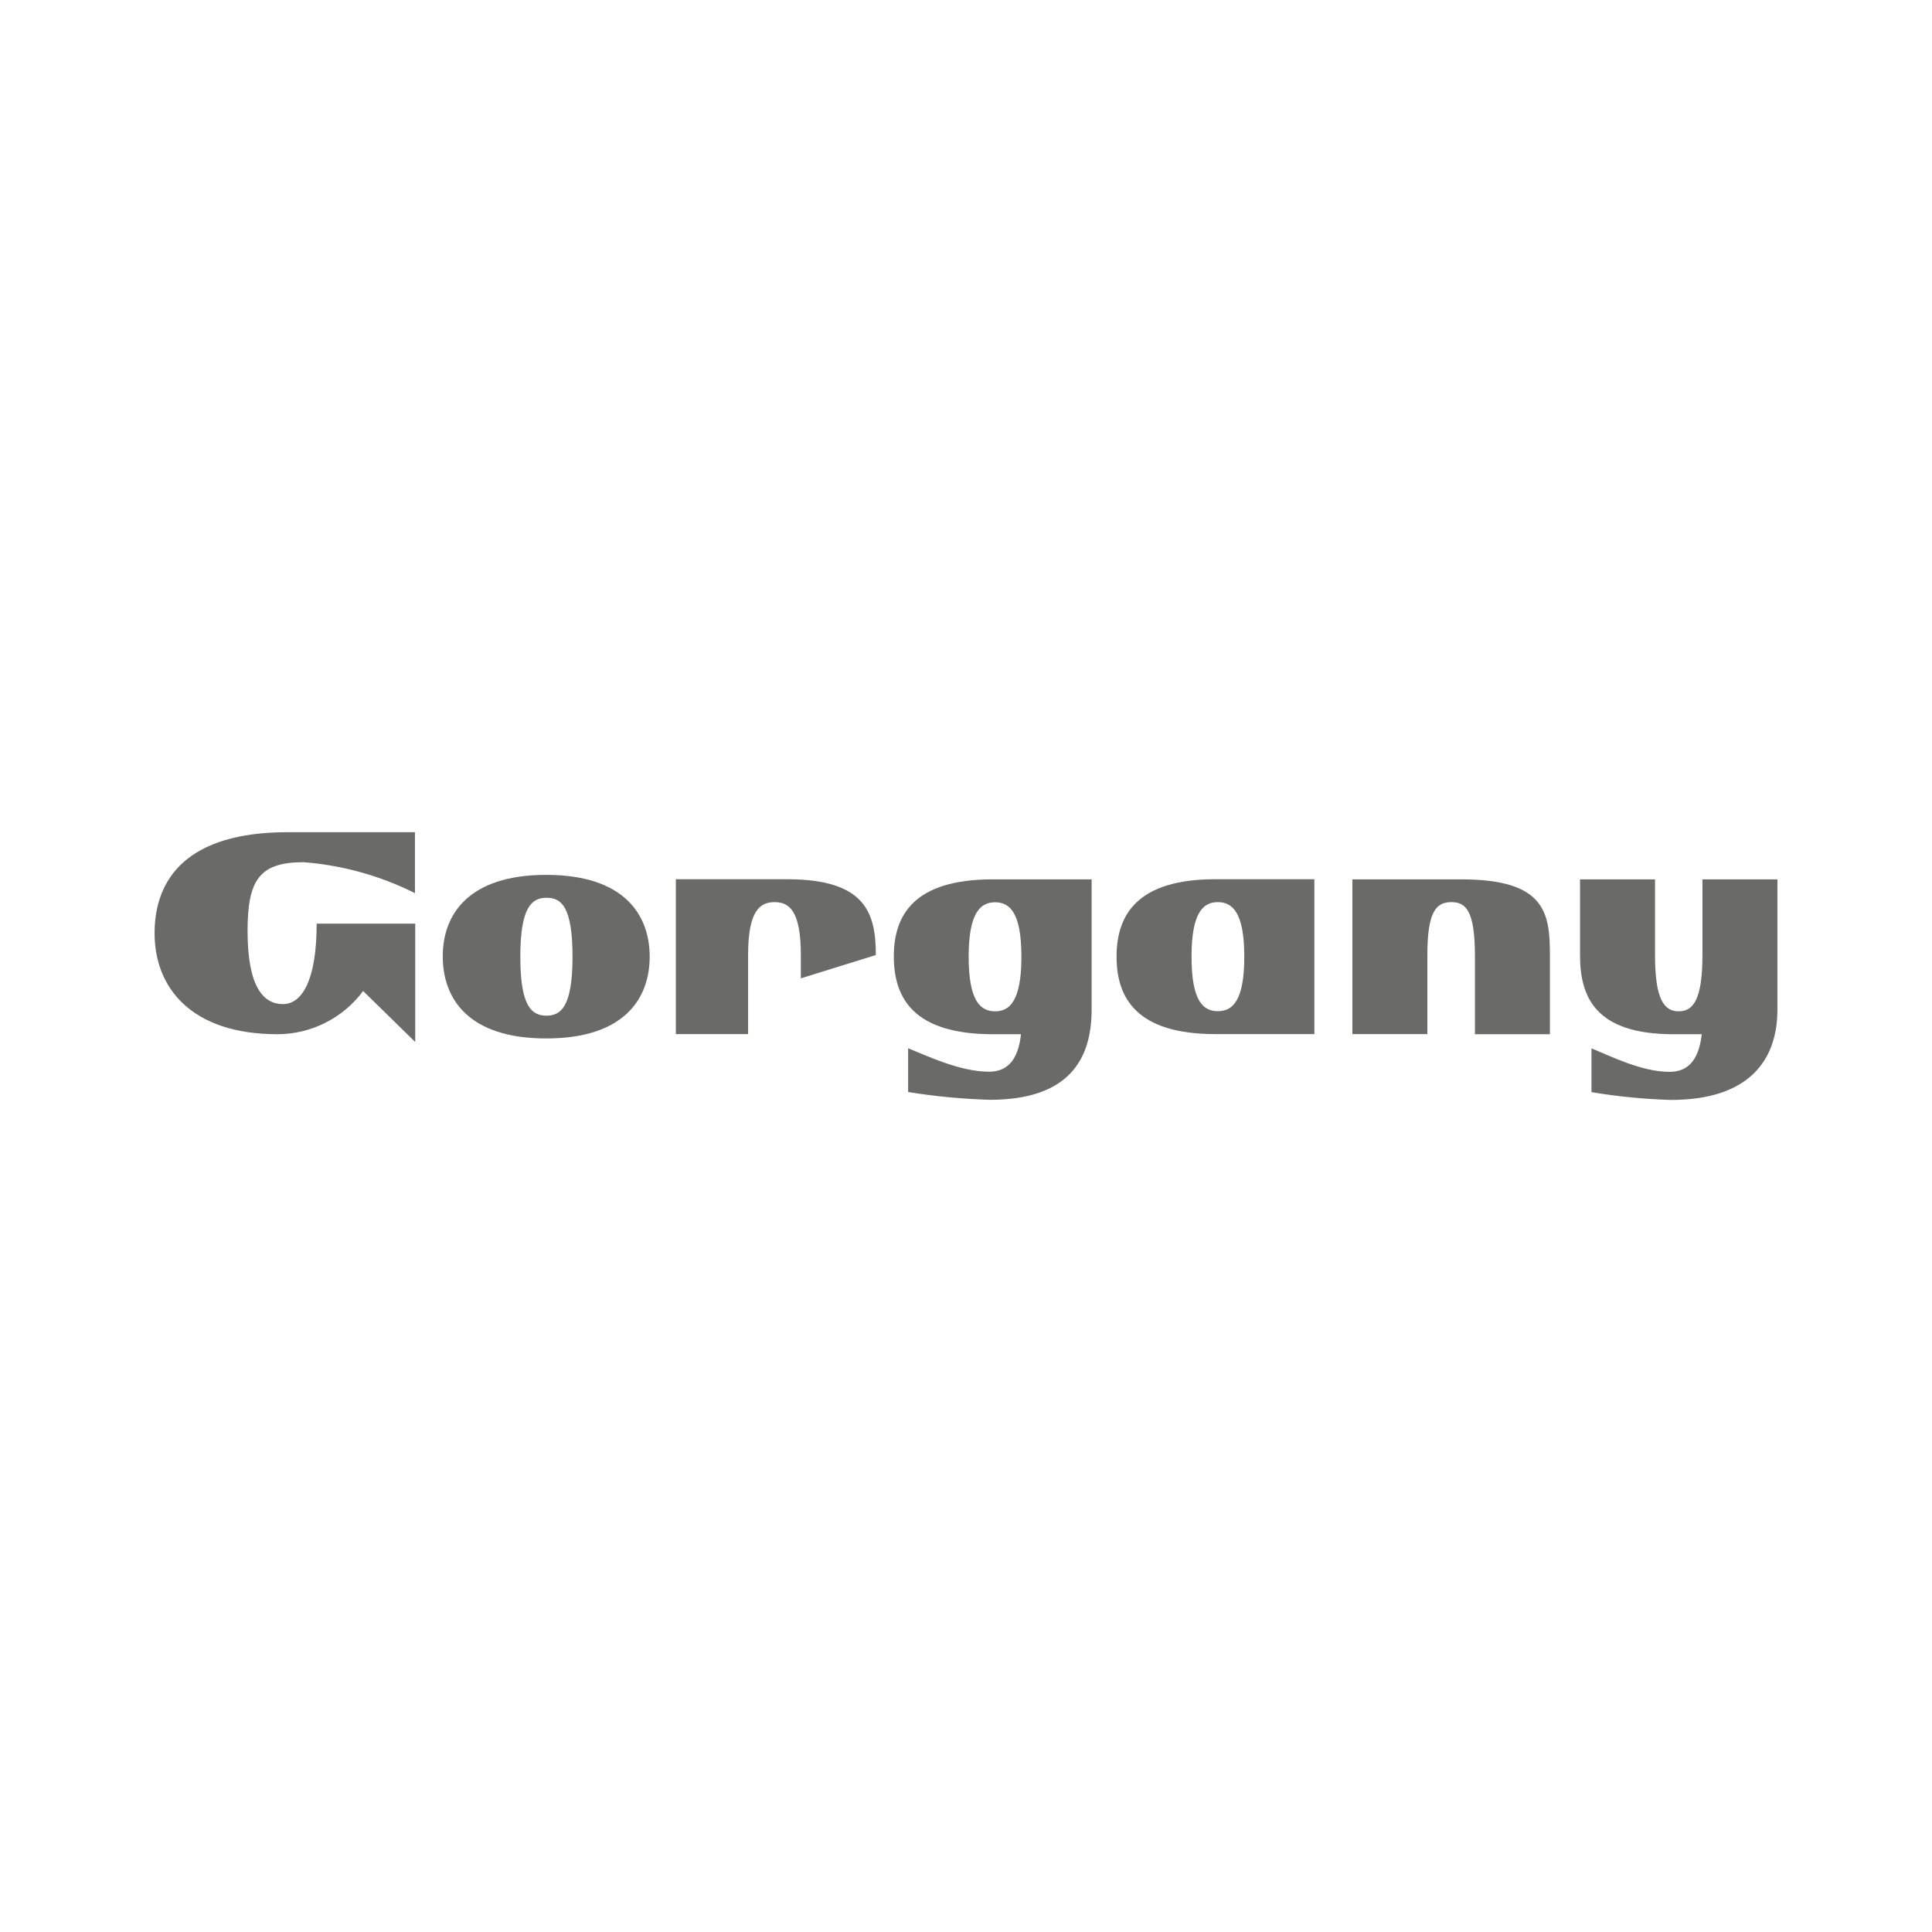
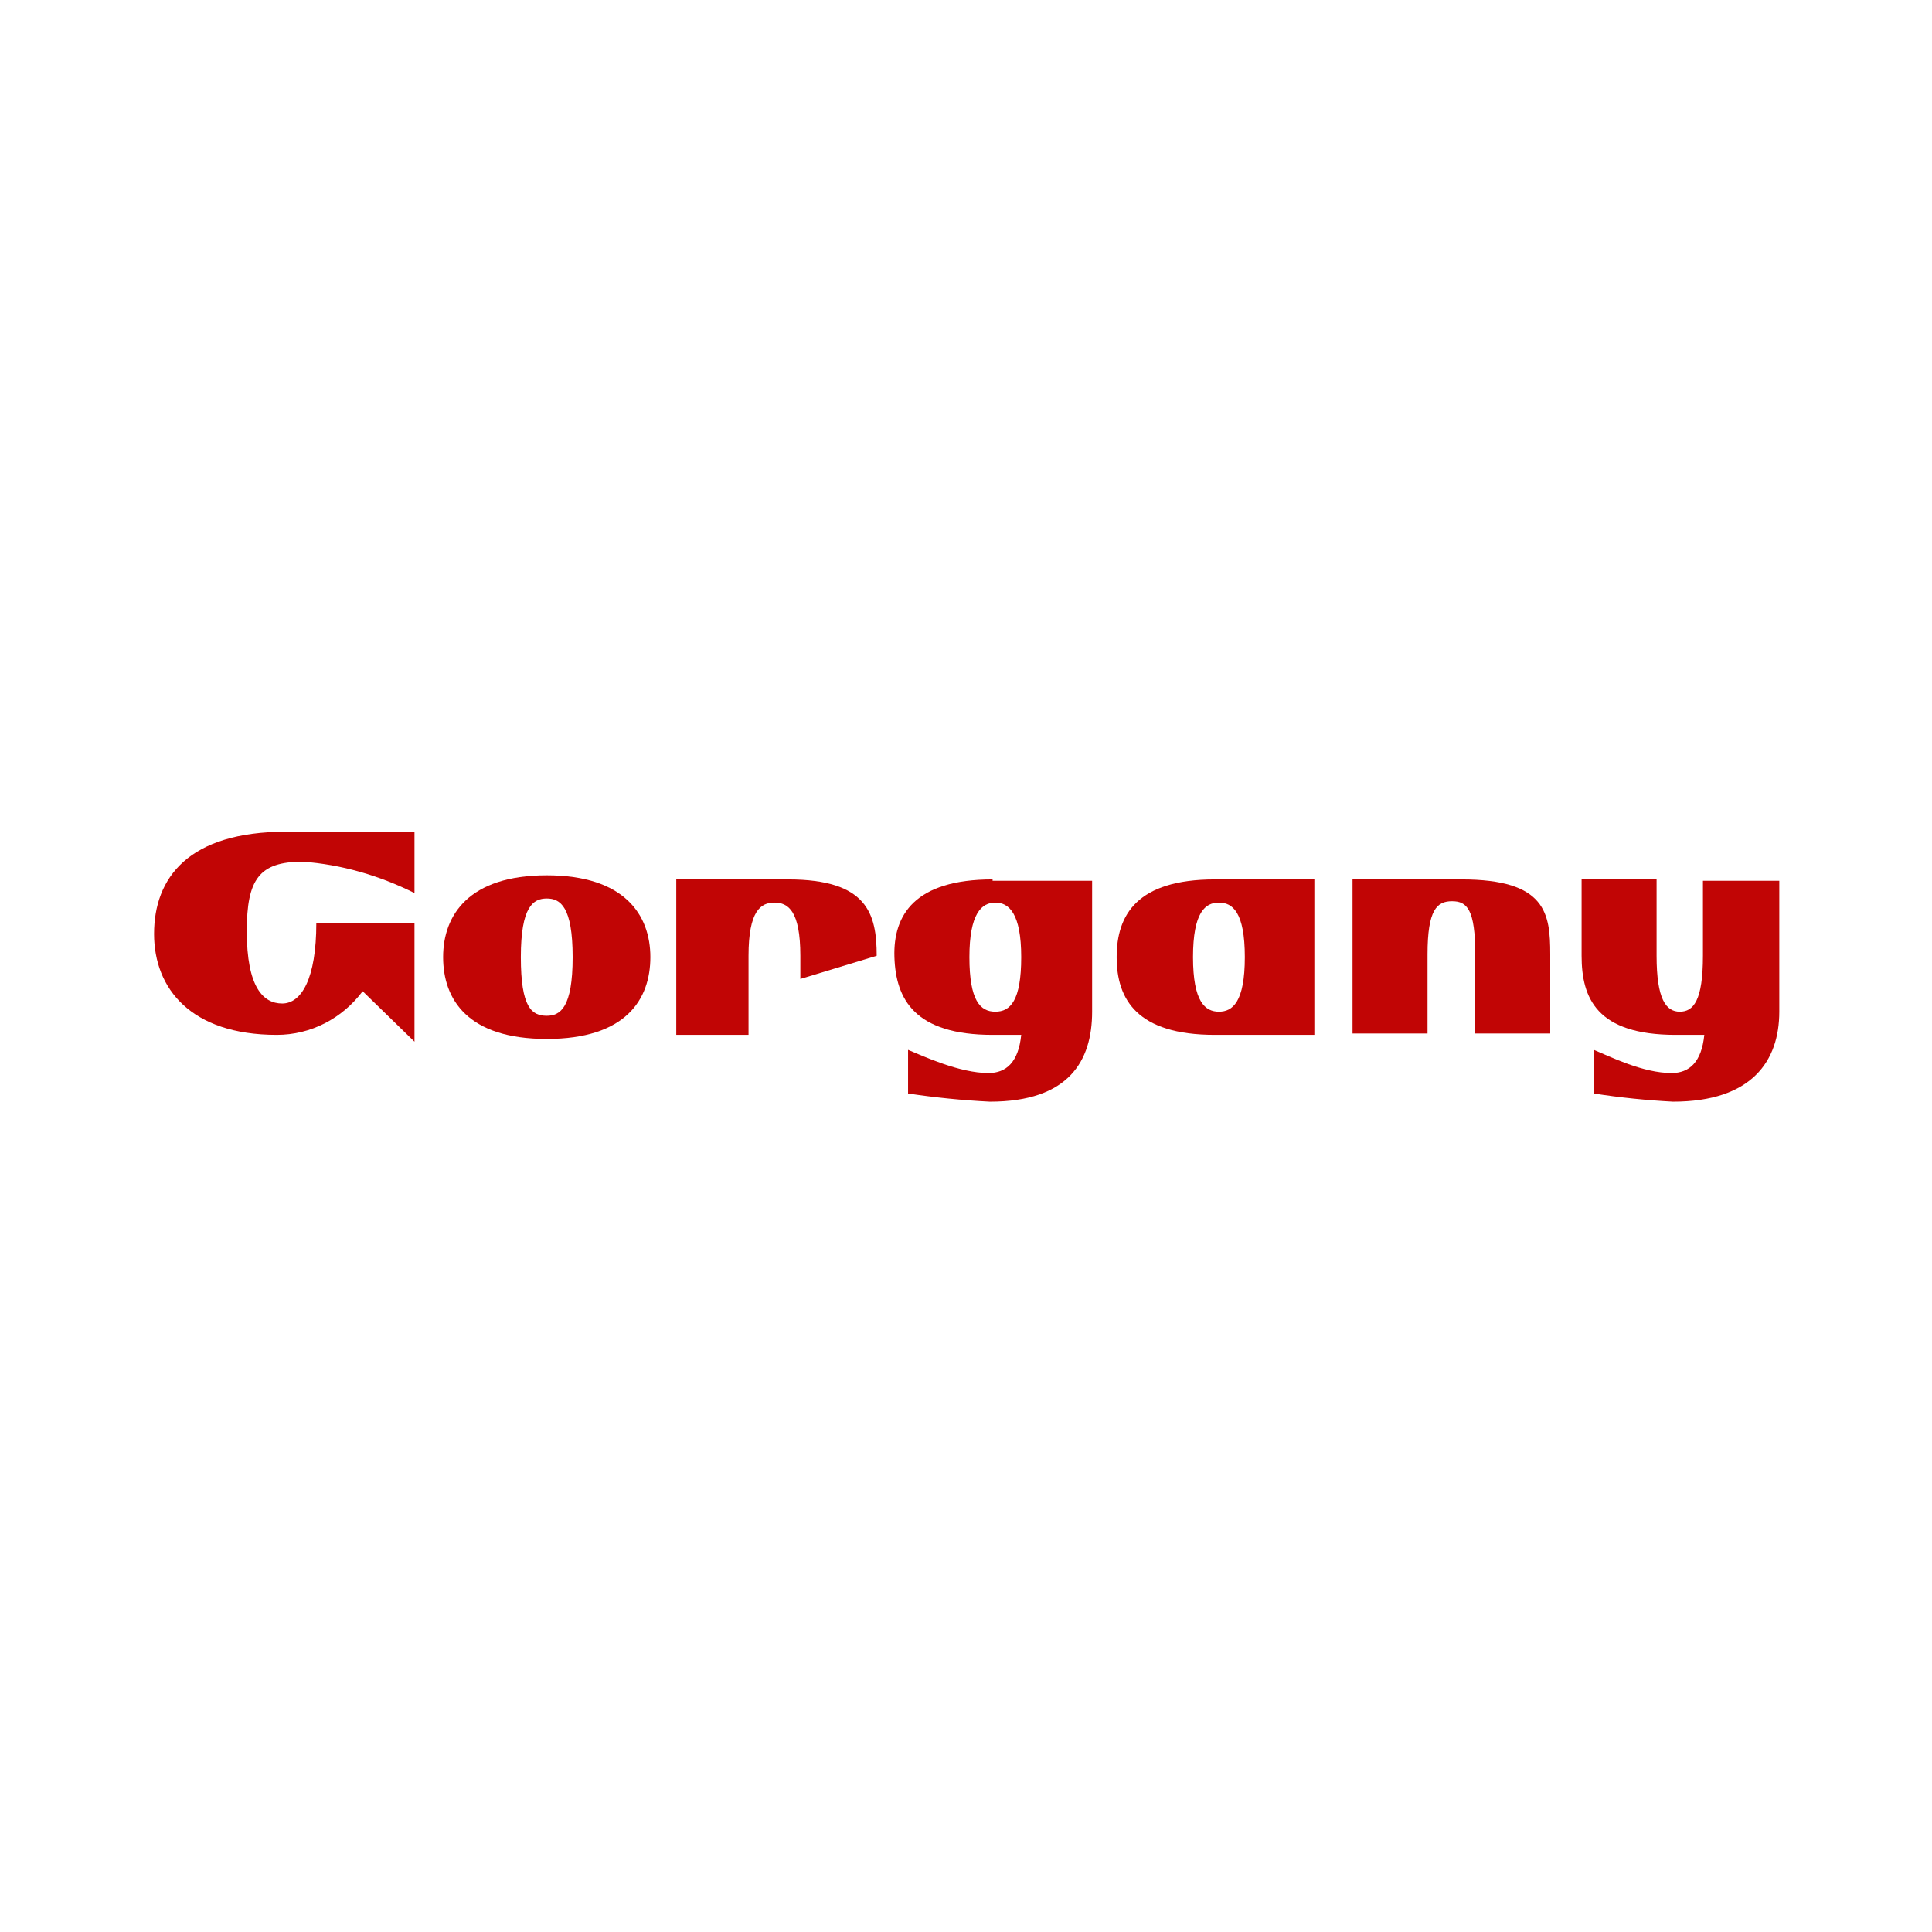
- <svg xmlns="http://www.w3.org/2000/svg" id="Layer_1" data-name="Layer 1" viewBox="0 0 141.73 141.73">
-   <path d="M11.34,68.46c0,4,2.69,7.4,9,7.41a7.86,7.86,0,0,0,6.3-3.17l3.82,3.74V67.76H23.23c0,4.14-1.07,5.9-2.47,5.9s-2.59-1.19-2.6-5.33c0-3.76.85-5.08,4.11-5.08a22.06,22.06,0,0,1,8.17,2.27V61.05H21.08c-7.31,0-9.74,3.38-9.74,7.41" style="fill:#6a6a69" />
-   <path d="M64.25,70.06c0-3.07-.74-5.55-6.48-5.56H49.58V75.86h5.3V70.06c0-3.26.87-3.88,1.94-3.88s1.93.62,1.93,3.88v1.71Z" style="fill:#6a6a69" />
-   <path d="M40.1,74.51c-1.07,0-1.93-.63-1.93-4.32s.86-4.33,1.93-4.33S42,66.49,42,70.19s-.87,4.32-1.93,4.32m0-10.33c-5.74,0-7.6,2.94-7.59,6s1.85,6,7.59,6,7.59-2.94,7.59-6-1.86-6-7.59-6" style="fill:#6a6a69" />
-   <path d="M107.21,64.51h-8V75.86h5.5V70.06c0-3.26.68-3.87,1.75-3.88s1.73.62,1.74,3.88v5.81h5.5V70.06c0-3.07-.32-5.55-6.48-5.55" style="fill:#6a6a69" />
-   <path d="M73,74.19c-1.07,0-1.94-.75-1.94-4s.87-4,1.94-4,1.93.75,1.93,4-.87,4-1.93,4m-.19-9.68c-5.74,0-7.25,2.6-7.24,5.68s1.5,5.67,7.24,5.68H74.9c-.22,2-1.08,2.75-2.36,2.75-2.14,0-4.66-1.22-5.92-1.72v3.21a46,46,0,0,0,6,.57c5.82,0,7.46-3,7.46-6.61V64.51Z" style="fill:#6a6a69" />
-   <path d="M91.28,70.18c0,3.26-.87,4-1.94,4s-1.93-.73-1.93-4,.87-4,1.93-4,1.94.74,1.94,4m-9.37,0c0,3.07,1.51,5.68,7.24,5.68h7.27V64.5H89.15c-5.73,0-7.24,2.62-7.24,5.68" style="fill:#6a6a69" />
-   <path d="M124.89,64.51v5.55c0,3.26-.67,4.13-1.74,4.13s-1.74-.87-1.74-4.13V64.51h-5.5v5.56c0,3.07,1.12,5.8,6.86,5.8h2.07c-.23,2-1.08,2.76-2.37,2.76-2.08,0-4.46-1.22-5.72-1.72v3.21a43.36,43.36,0,0,0,5.83.57c5.81,0,7.81-3,7.81-6.61V64.51Z" style="fill:#6a6a69" />
+ <svg xmlns="http://www.w3.org/2000/svg" version="1.1" id="Layer_1" x="0px" y="0px" viewBox="0 0 141.7 141.7" style="enable-background:new 0 0 141.7 141.7;" xml:space="preserve">
+   <style type="text/css">
+ 	.st0{fill:#C10505;}
+ </style>
+   <path class="st0" d="M11.3,68.5c0,4,2.7,7.4,9,7.4c2.5,0,4.8-1.2,6.3-3.2l3.8,3.7v-8.7h-7.2c0,4.1-1.1,5.9-2.5,5.9s-2.6-1.2-2.6-5.3  c0-3.8,0.9-5.1,4.1-5.1c2.8,0.2,5.6,1,8.2,2.3V61h-9.4C13.8,61,11.3,64.4,11.3,68.5" />
+   <path class="st0" d="M64.3,70.1c0-3.1-0.7-5.6-6.5-5.6h-8.2v11.4h5.3v-5.8c0-3.3,0.9-3.9,1.9-3.9s1.9,0.6,1.9,3.9v1.7L64.3,70.1z" />
+   <path class="st0" d="M40.1,74.5c-1.1,0-1.9-0.6-1.9-4.3s0.9-4.3,1.9-4.3s1.9,0.6,1.9,4.3S41.1,74.5,40.1,74.5 M40.1,64.2  c-5.7,0-7.6,2.9-7.6,6s1.8,6,7.6,6s7.6-2.9,7.6-6S45.8,64.2,40.1,64.2" />
+   <path class="st0" d="M107.2,64.5h-8v11.3h5.5v-5.8c0-3.3,0.7-3.9,1.8-3.9s1.7,0.6,1.7,3.9v5.8h5.5v-5.8  C113.7,67,113.4,64.5,107.2,64.5" />
+   <path class="st0" d="M73,74.2c-1.1,0-1.9-0.8-1.9-4s0.9-4,1.9-4s1.9,0.8,1.9,4S74.1,74.2,73,74.2 M72.8,64.5c-5.7,0-7.3,2.6-7.2,5.7  s1.5,5.7,7.2,5.7h2.1c-0.2,2-1.1,2.8-2.4,2.8c-2.1,0-4.7-1.2-5.9-1.7v3.2c2,0.3,4,0.5,6,0.6c5.8,0,7.5-3,7.5-6.6v-9.6H72.8z" />
+   <path class="st0" d="M91.3,70.2c0,3.3-0.9,4-1.9,4s-1.9-0.7-1.9-4s0.9-4,1.9-4S91.3,66.9,91.3,70.2 M81.9,70.2  c0,3.1,1.5,5.7,7.2,5.7h7.3V64.5h-7.3C83.4,64.5,81.9,67.1,81.9,70.2" />
+   <path class="st0" d="M124.9,64.5v5.6c0,3.3-0.7,4.1-1.7,4.1s-1.7-0.9-1.7-4.1v-5.6h-5.5v5.6c0,3.1,1.1,5.8,6.9,5.8h2.1  c-0.2,2-1.1,2.8-2.4,2.8c-2.1,0-4.5-1.2-5.7-1.7v3.2c1.9,0.3,3.9,0.5,5.8,0.6c5.8,0,7.8-3,7.8-6.6v-9.6H124.9z" />
</svg>
